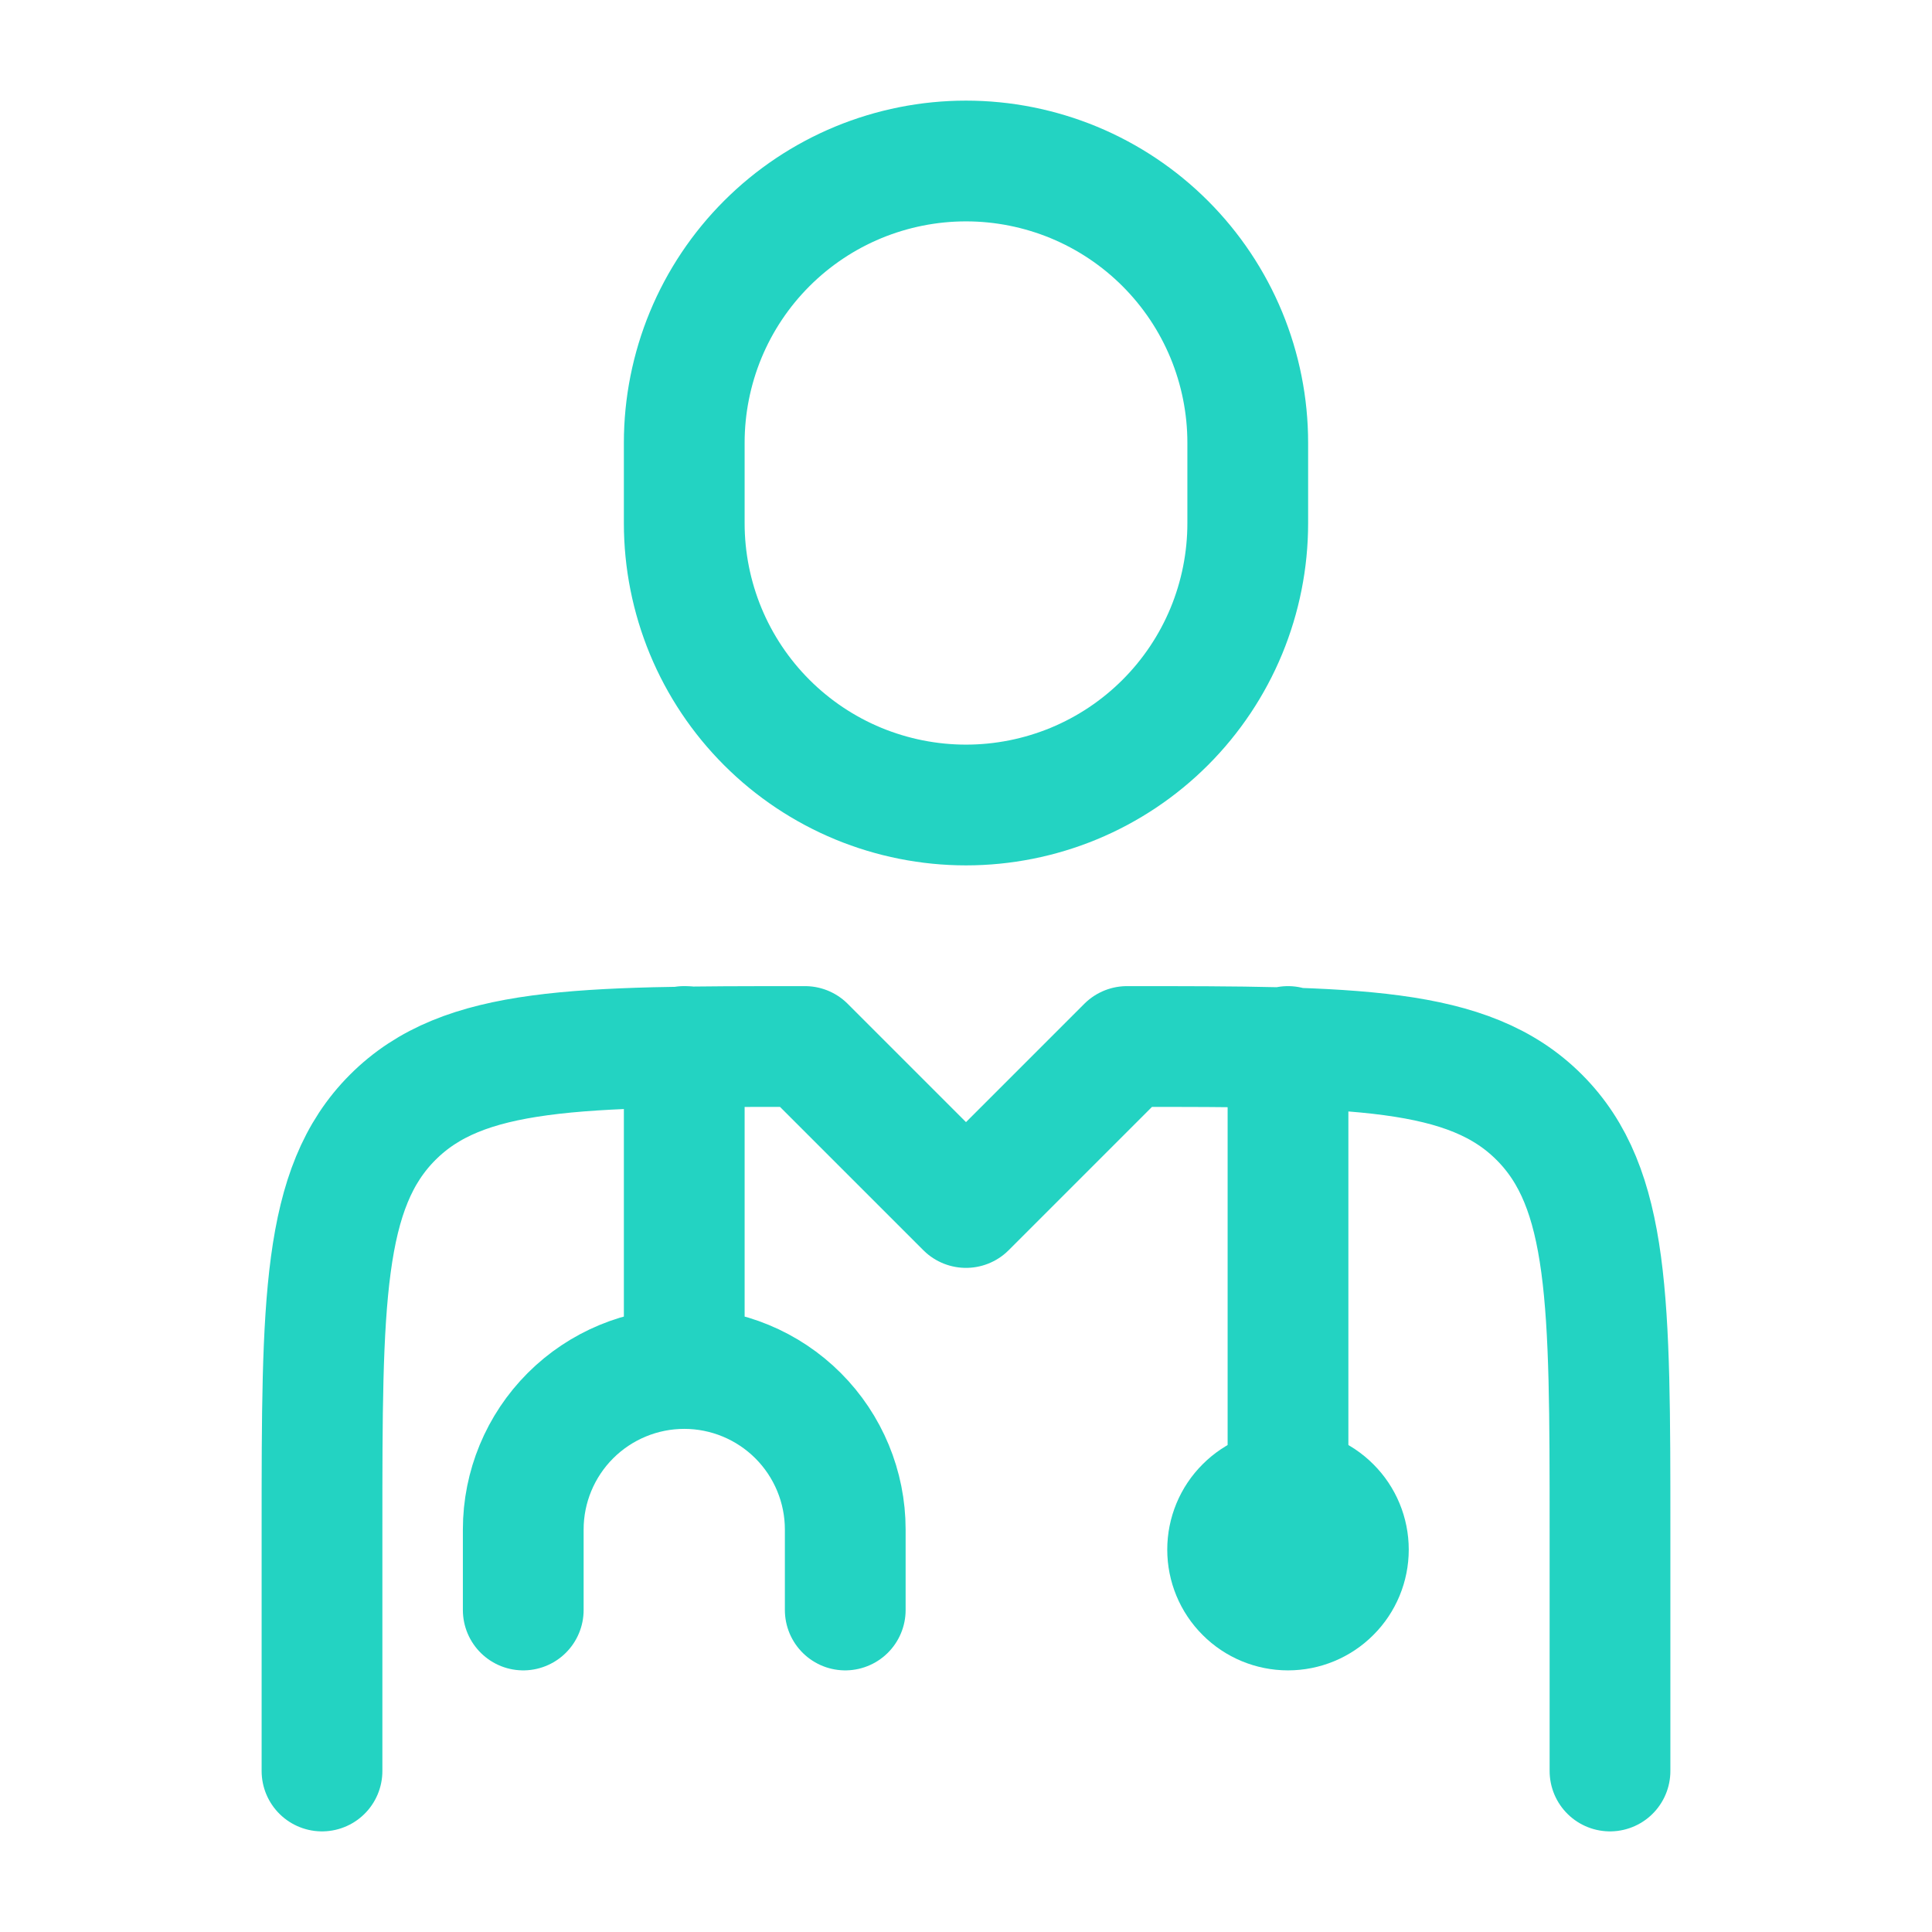
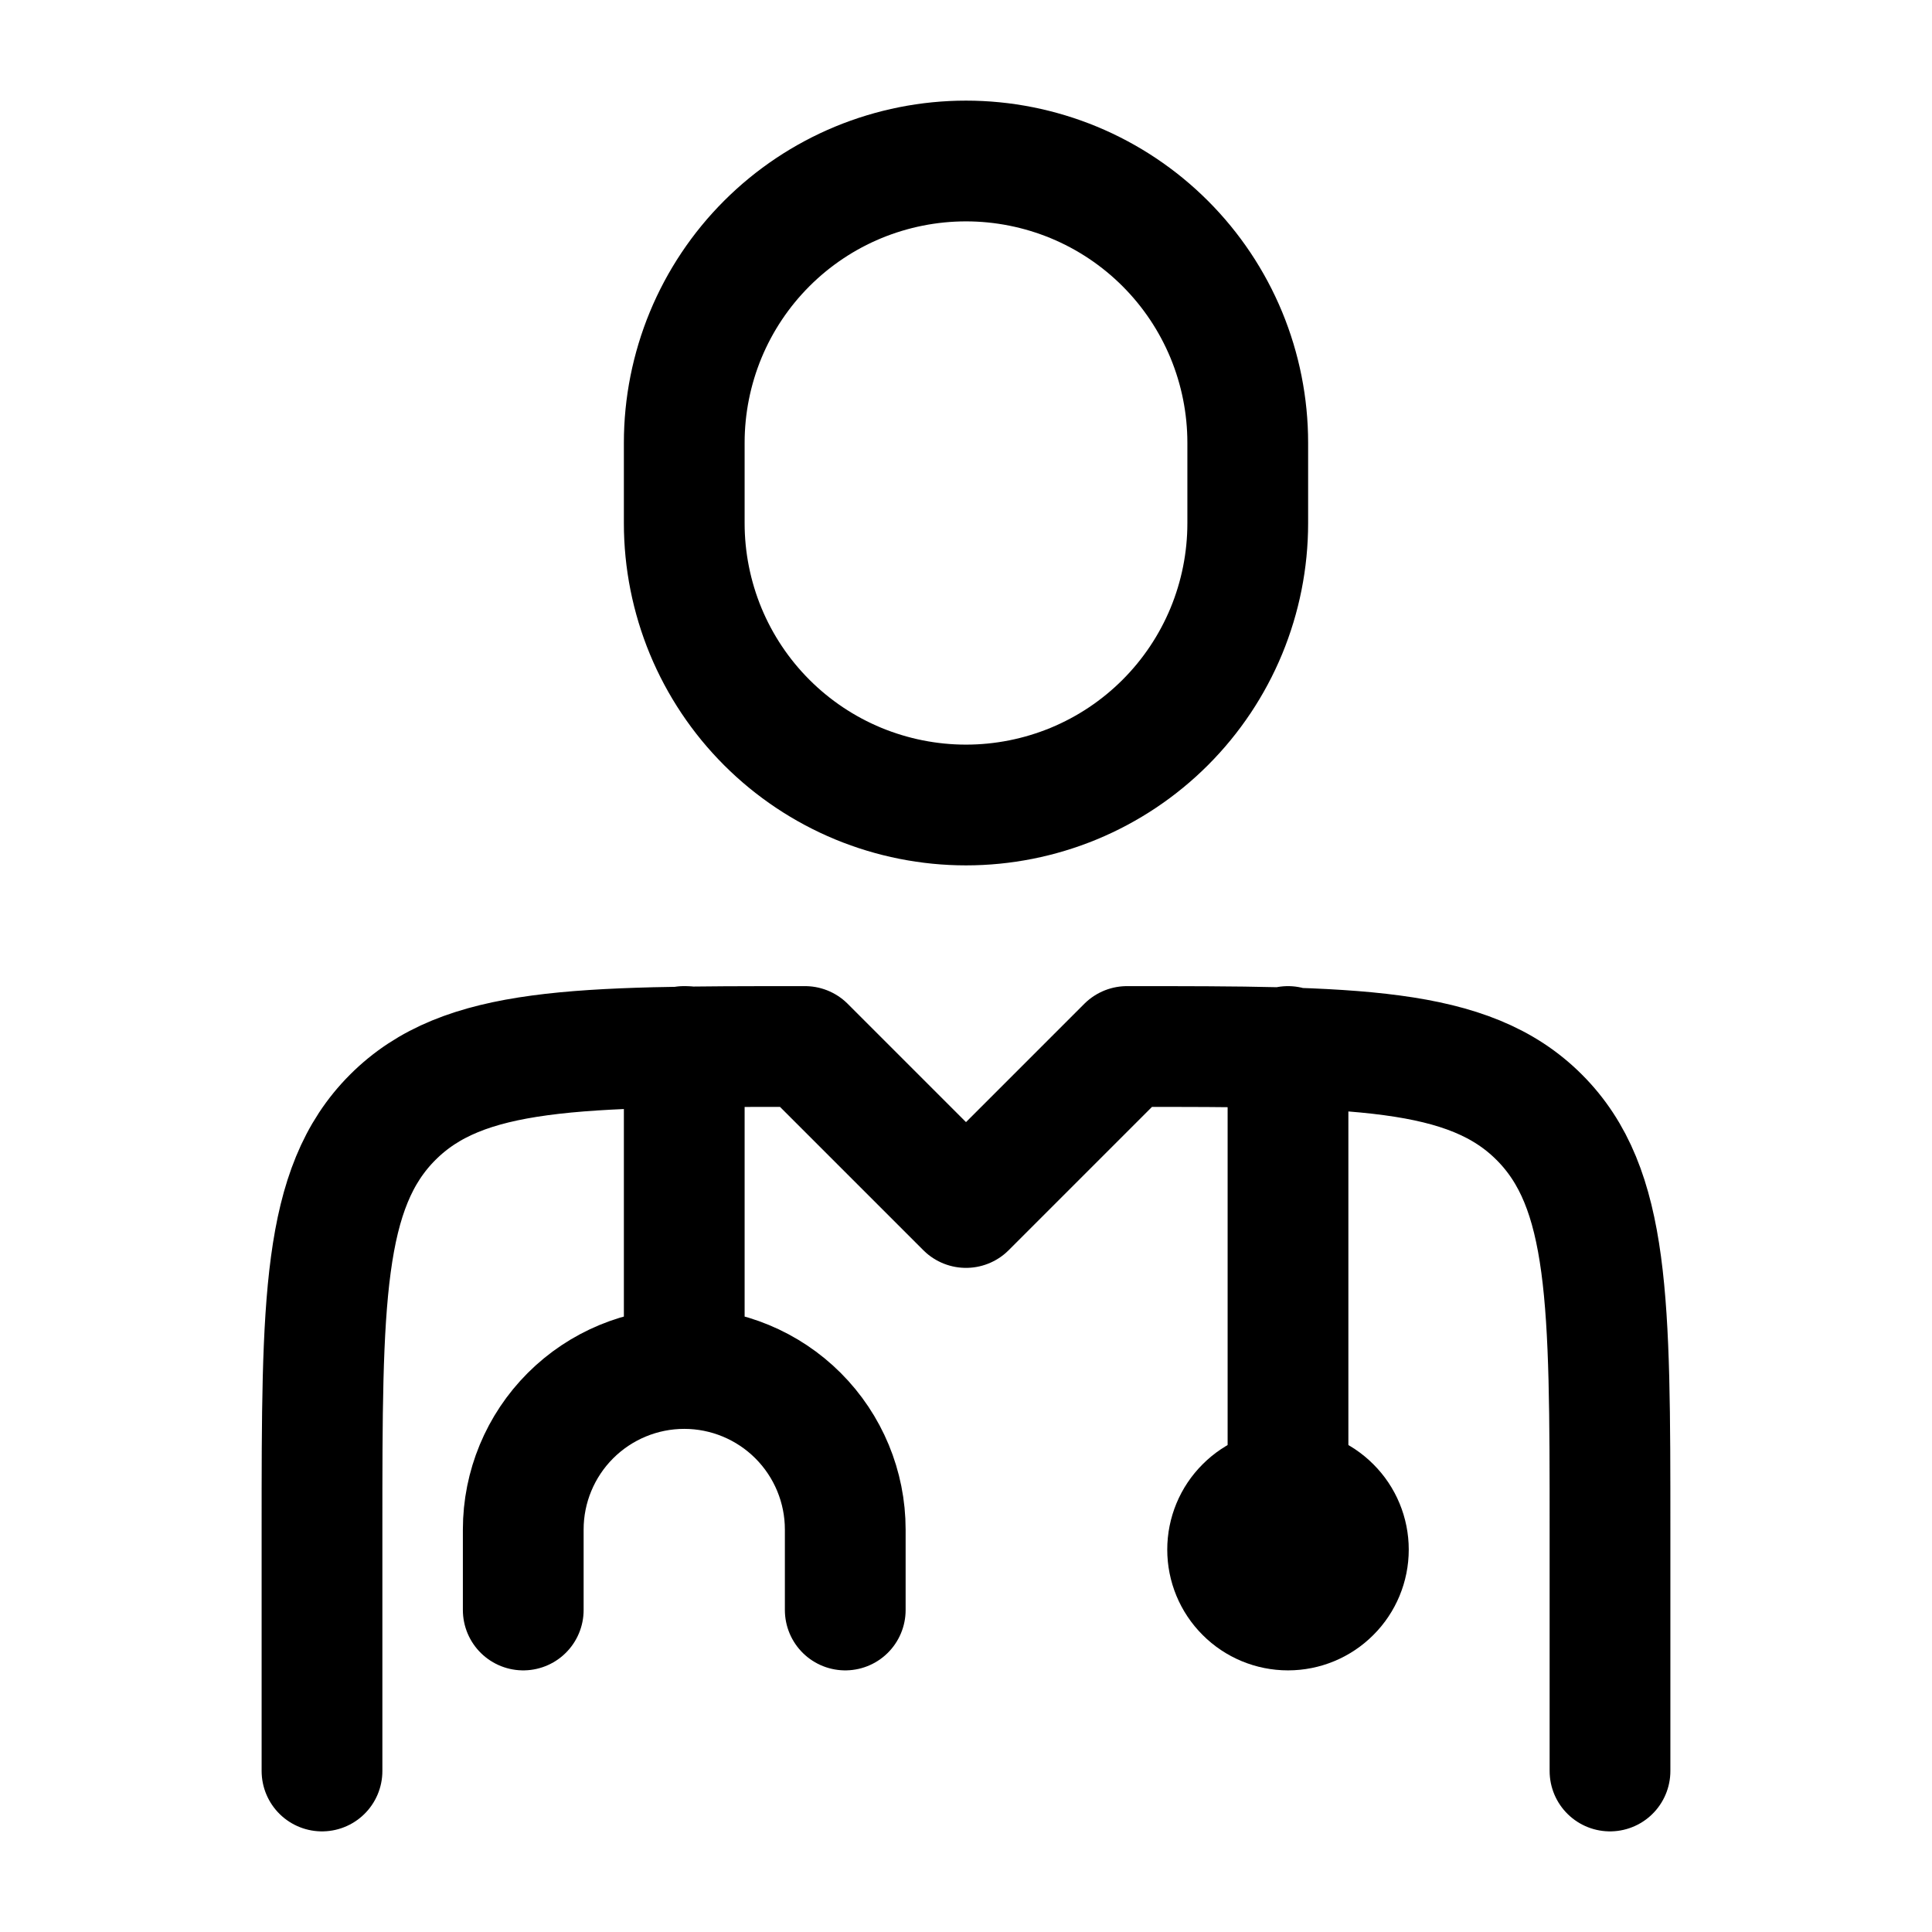
<svg xmlns="http://www.w3.org/2000/svg" width="24" height="24" viewBox="0 0 24 24" fill="none">
-   <path d="M20 22V19C20 16.172 20 14.757 19.121 13.879C18.243 13 16.828 13 14 13L12 15L10 13C7.172 13 5.757 13 4.879 13.879C4 14.757 4 16.172 4 19V22M16 13V18.5" stroke="#23D3C2" stroke-width="1.5" stroke-linecap="round" stroke-linejoin="round" />
-   <path d="M8.5 13V17M8.5 17C9.03 17 9.539 17.211 9.914 17.586C10.289 17.961 10.5 18.47 10.5 19V20M8.5 17C7.97 17 7.461 17.211 7.086 17.586C6.711 17.961 6.5 18.47 6.5 19V20M15.5 6.5V5.5C15.5 5.04 15.409 4.585 15.234 4.161C15.058 3.736 14.8 3.35 14.475 3.025C14.15 2.7 13.764 2.442 13.339 2.266C12.915 2.091 12.46 2 12 2C11.54 2 11.085 2.091 10.661 2.266C10.236 2.442 9.85 2.7 9.525 3.025C9.2 3.35 8.942 3.736 8.766 4.161C8.591 4.585 8.5 5.04 8.5 5.5V6.5C8.5 6.96 8.591 7.415 8.766 7.839C8.942 8.264 9.2 8.65 9.525 8.975C9.85 9.3 10.236 9.558 10.661 9.734C11.085 9.909 11.54 10 12 10C12.46 10 12.915 9.909 13.339 9.734C13.764 9.558 14.15 9.3 14.475 8.975C14.8 8.65 15.058 8.264 15.234 7.839C15.409 7.415 15.5 6.96 15.5 6.5Z" stroke="#23D3C2" stroke-width="1.5" stroke-linecap="round" stroke-linejoin="round" />
-   <path d="M16.75 19.25C16.75 19.449 16.671 19.64 16.53 19.78C16.39 19.921 16.199 20 16 20C15.801 20 15.61 19.921 15.47 19.78C15.329 19.64 15.25 19.449 15.25 19.25C15.25 19.051 15.329 18.86 15.47 18.72C15.61 18.579 15.801 18.5 16 18.5C16.199 18.5 16.39 18.579 16.53 18.72C16.671 18.86 16.75 19.051 16.75 19.25Z" stroke="#23D3C2" stroke-width="1.5" />
+   <path d="M20 22V19C20 16.172 20 14.757 19.121 13.879C18.243 13 16.828 13 14 13L12 15L10 13C7.172 13 5.757 13 4.879 13.879C4 14.757 4 16.172 4 19V22M16 13V18.5" stroke="currentColor" stroke-width="1.5" stroke-linecap="round" stroke-linejoin="round" />
+   <path d="M8.5 13V17M8.5 17C9.03 17 9.539 17.211 9.914 17.586C10.289 17.961 10.5 18.47 10.5 19V20M8.5 17C7.97 17 7.461 17.211 7.086 17.586C6.711 17.961 6.5 18.47 6.5 19V20M15.5 6.5V5.5C15.5 5.04 15.409 4.585 15.234 4.161C15.058 3.736 14.8 3.35 14.475 3.025C14.15 2.7 13.764 2.442 13.339 2.266C12.915 2.091 12.46 2 12 2C11.54 2 11.085 2.091 10.661 2.266C10.236 2.442 9.85 2.7 9.525 3.025C9.2 3.35 8.942 3.736 8.766 4.161C8.591 4.585 8.5 5.04 8.5 5.5V6.5C8.5 6.96 8.591 7.415 8.766 7.839C8.942 8.264 9.2 8.65 9.525 8.975C9.85 9.3 10.236 9.558 10.661 9.734C11.085 9.909 11.54 10 12 10C12.46 10 12.915 9.909 13.339 9.734C13.764 9.558 14.15 9.3 14.475 8.975C14.8 8.65 15.058 8.264 15.234 7.839C15.409 7.415 15.5 6.96 15.5 6.5Z" stroke="currentColor" stroke-width="1.5" stroke-linecap="round" stroke-linejoin="round" />
+   <path d="M16.75 19.25C16.75 19.449 16.671 19.64 16.53 19.78C16.39 19.921 16.199 20 16 20C15.801 20 15.61 19.921 15.47 19.78C15.329 19.64 15.25 19.449 15.25 19.25C15.25 19.051 15.329 18.86 15.47 18.72C15.61 18.579 15.801 18.5 16 18.5C16.199 18.5 16.39 18.579 16.53 18.72C16.671 18.86 16.75 19.051 16.75 19.25Z" stroke="currentColor" stroke-width="1.5" />
</svg>
